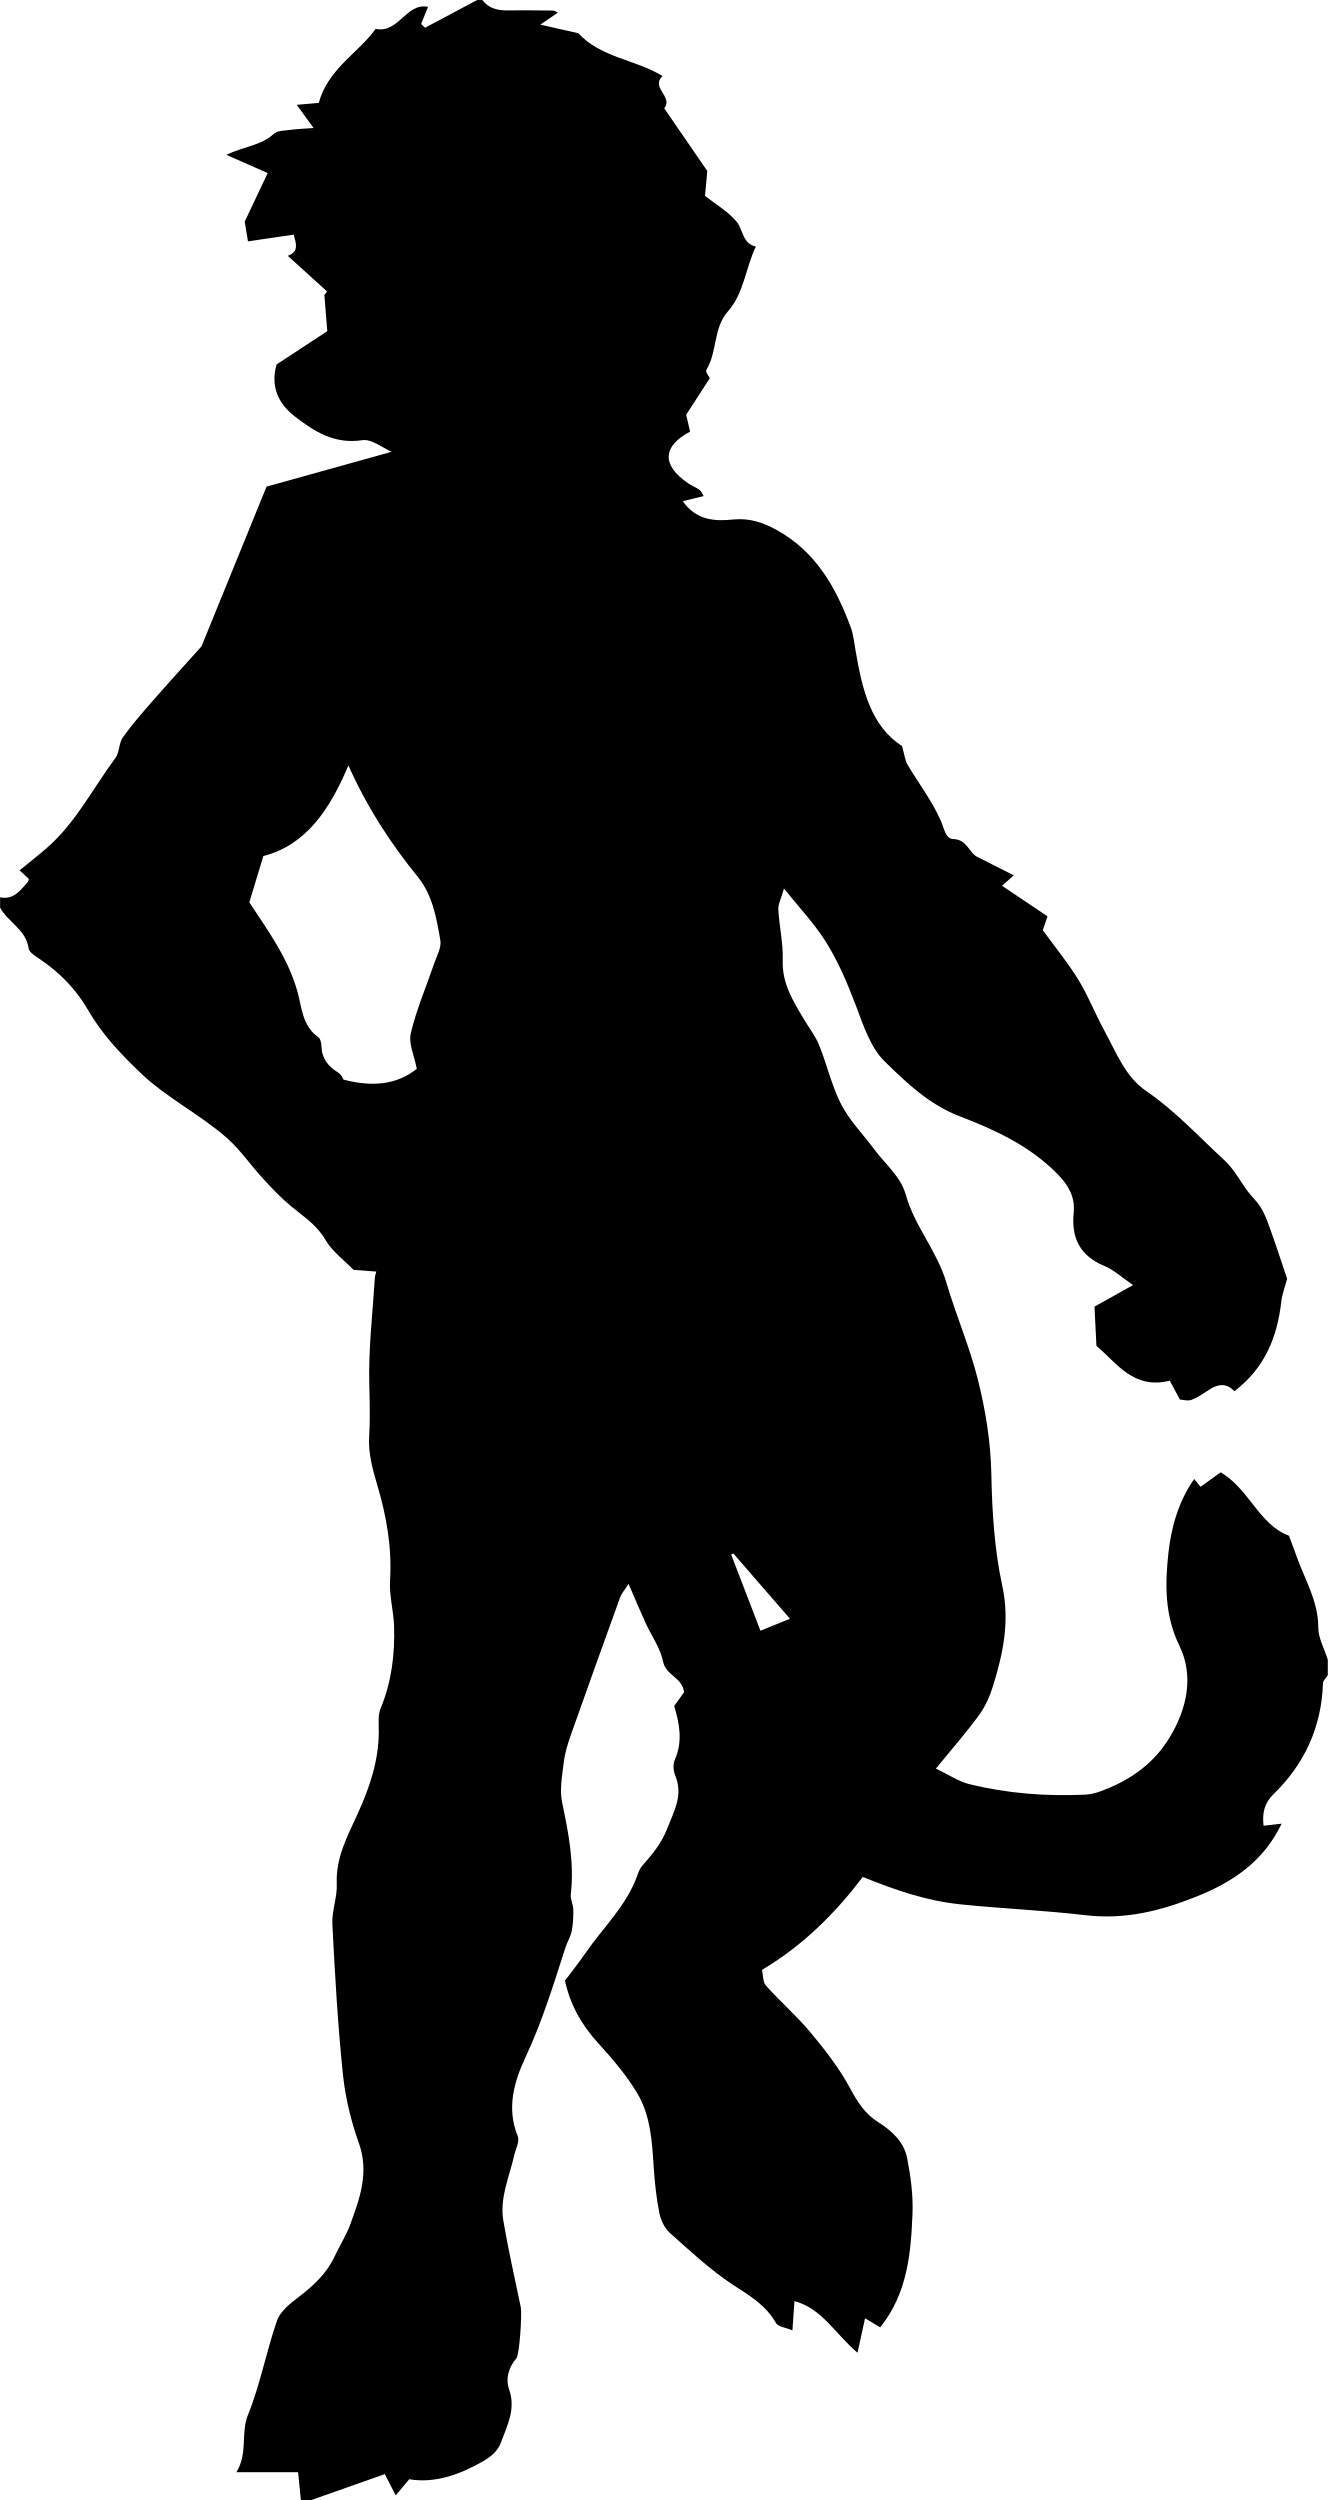
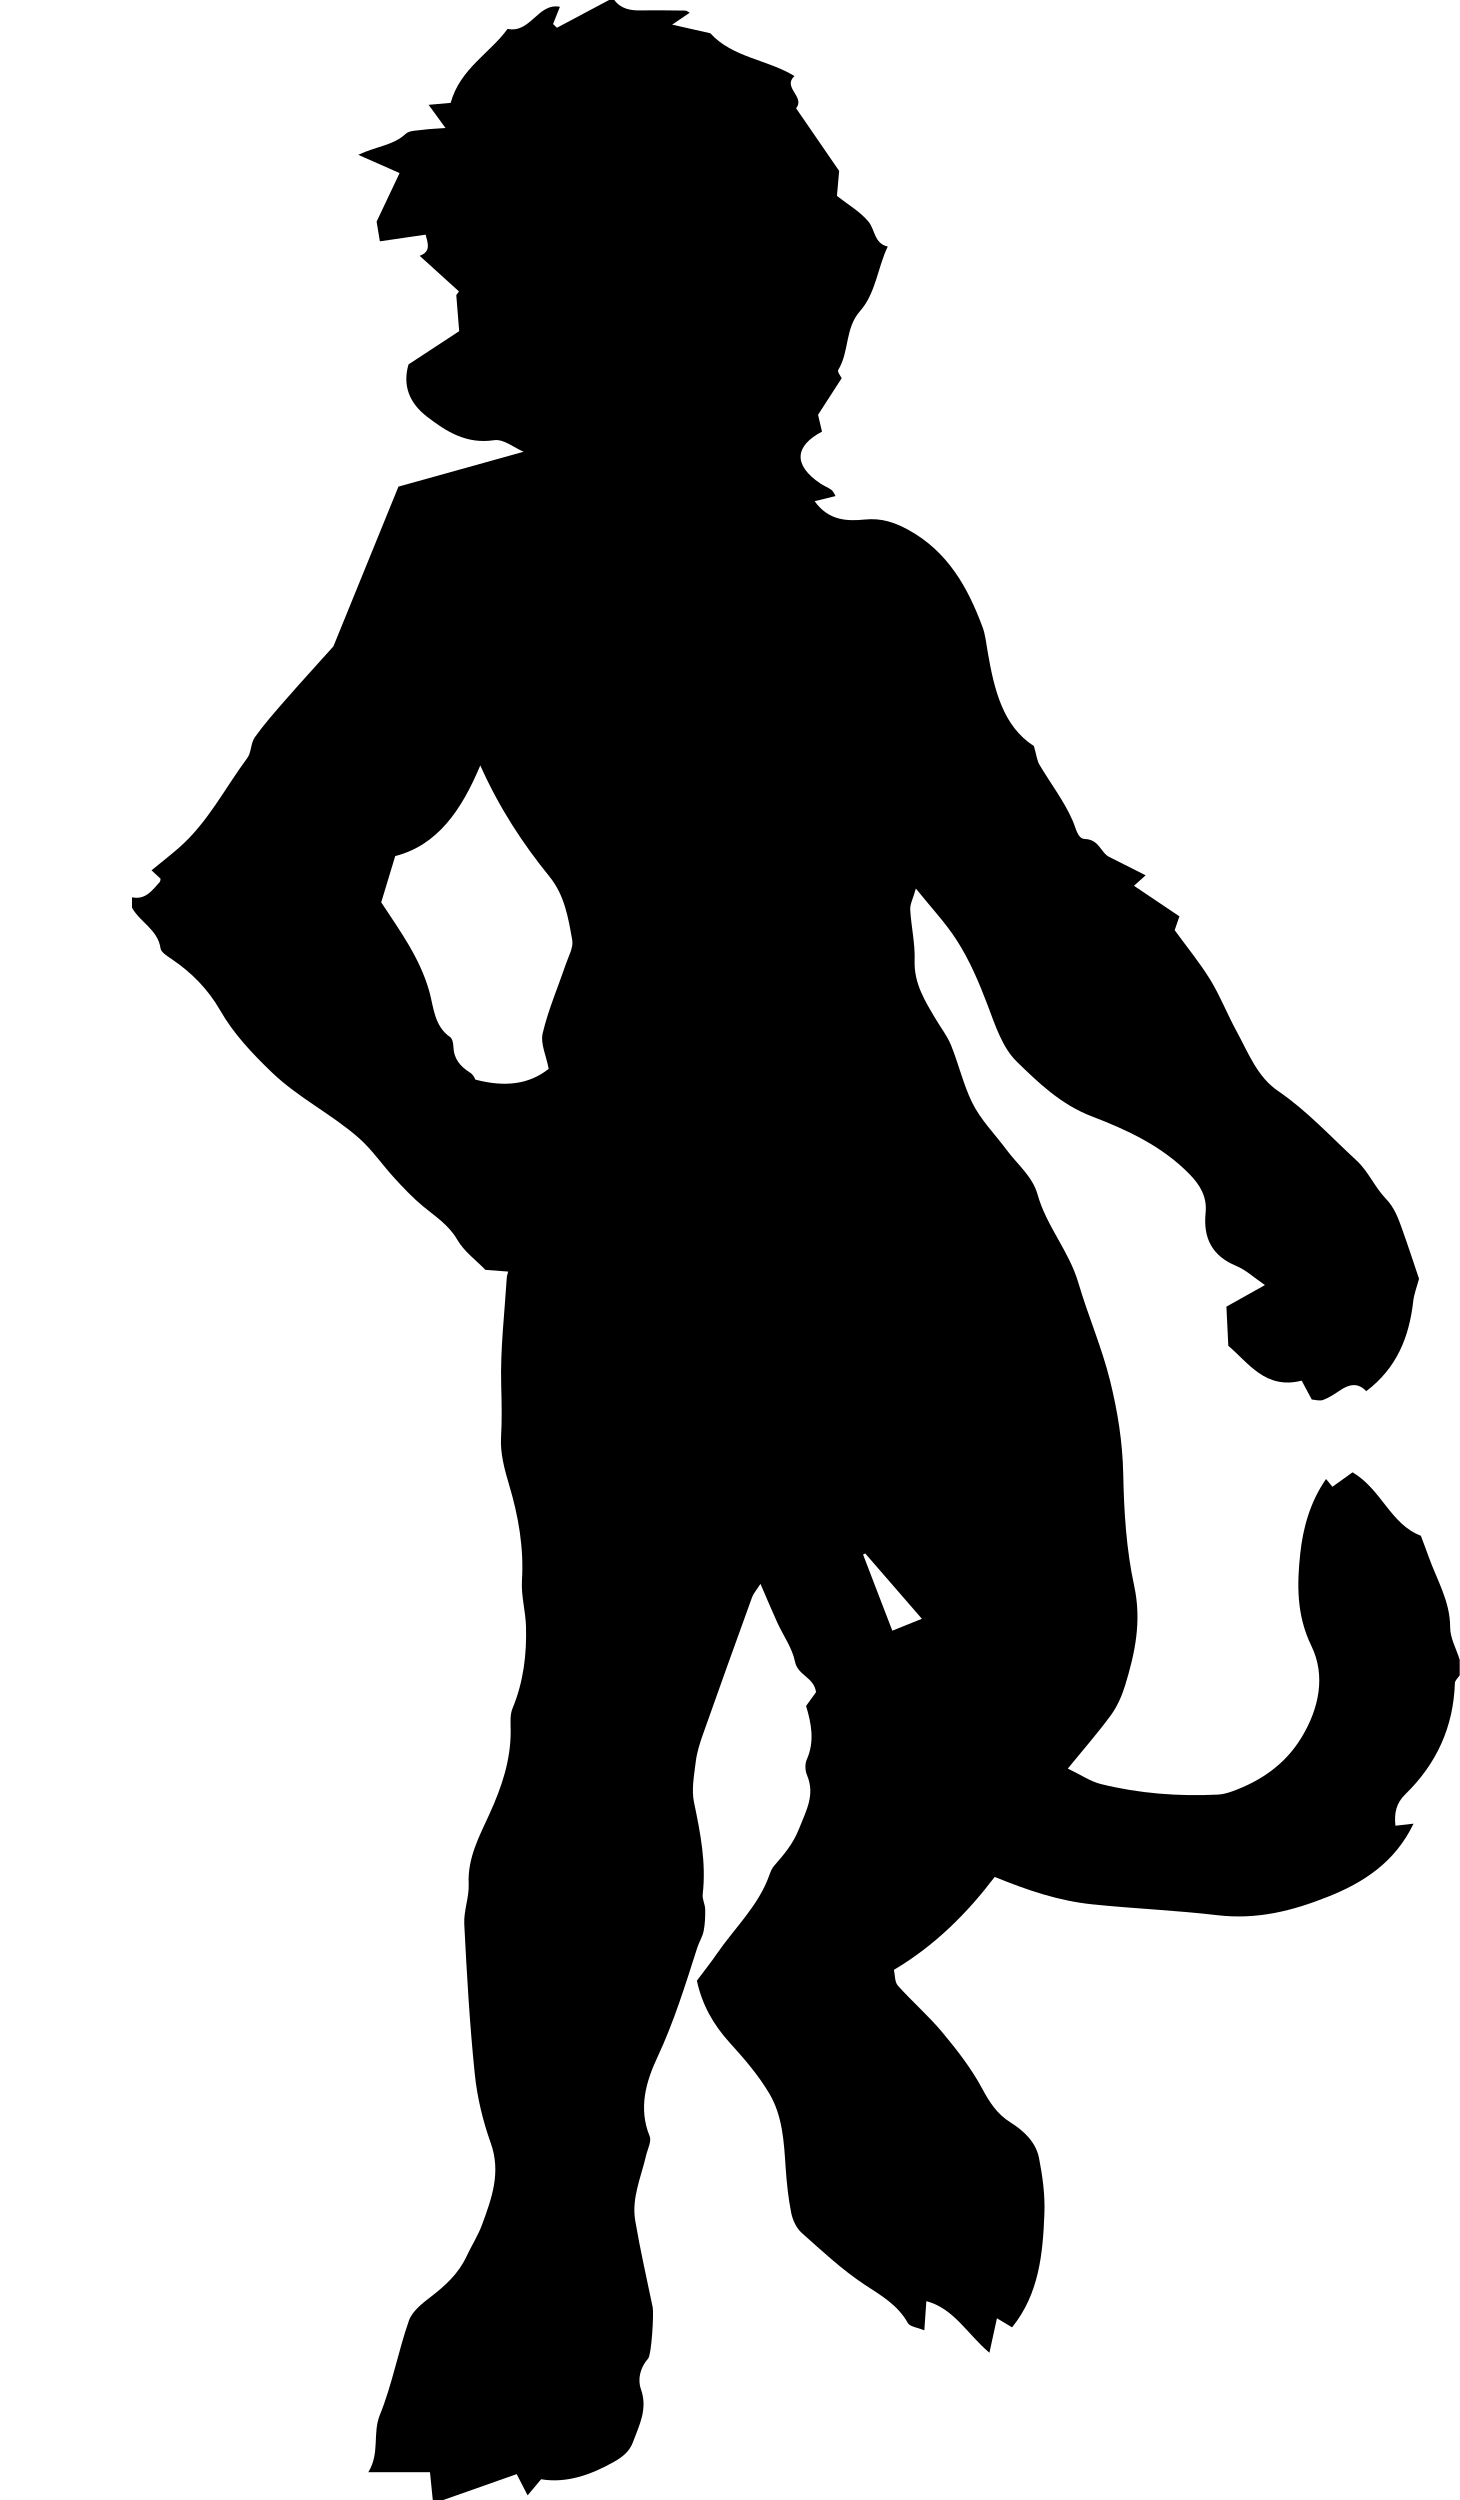
- <svg xmlns="http://www.w3.org/2000/svg" version="1.1" id="Layer_1" x="0px" y="0px" viewBox="0 0 256 482" style="enable-background:new 0 0 256 482;" xml:space="preserve">
+ <svg xmlns="http://www.w3.org/2000/svg" version="1.1" id="Layer_1" x="0px" y="0px" viewBox="0 0 281.43 482" style="enable-background:new 0 0 281.43 482;" xml:space="preserve">
  <g>
-     <path d="M256,320c0,1,0,2,0,3c-0.32,0.5-0.92,1-0.93,1.51c-0.27,8.45-3.54,15.57-9.55,21.42c-1.75,1.7-2.18,3.61-1.91,6.07   c1.1-0.13,2.2-0.25,3.49-0.4c-3.57,7.47-9.67,11.38-16.53,14.1c-6.78,2.7-13.6,4.46-21.31,3.55c-7.96-0.94-16.04-1.26-24.07-2.09   c-6.48-0.67-12.39-2.66-18.84-5.29c-5.25,6.91-11.44,13.17-19.43,17.92c0.22,0.98,0.13,2.34,0.77,3.05c2.77,3.1,5.95,5.85,8.6,9.04   c2.8,3.37,5.54,6.89,7.6,10.72c1.45,2.69,2.85,4.94,5.51,6.61c2.51,1.57,4.87,3.76,5.48,6.8c0.7,3.53,1.19,7.19,1.05,10.77   c-0.3,7.74-1.02,15.47-6.23,21.93c-0.8-0.48-1.6-0.95-2.92-1.75c-0.49,2.22-0.9,4.14-1.45,6.65c-4.33-3.67-6.85-8.55-12.16-9.95   c-0.12,1.75-0.23,3.38-0.39,5.63c-1.34-0.56-2.77-0.69-3.17-1.4c-1.94-3.48-5.11-5.29-8.31-7.39c-4.36-2.87-8.24-6.51-12.16-10   c-1.02-0.91-1.74-2.46-2.02-3.83c-0.57-2.88-0.88-5.83-1.08-8.77c-0.32-4.92-0.59-9.94-3.12-14.22c-2.09-3.55-4.86-6.76-7.65-9.83   c-3.17-3.49-5.35-7.35-6.34-11.98c1.32-1.77,2.65-3.43,3.85-5.18c3.45-5.03,8.06-9.28,10.14-15.22c0.21-0.61,0.47-1.25,0.89-1.73   c1.9-2.19,3.66-4.21,4.82-7.17c1.39-3.54,3.14-6.51,1.52-10.36c-0.36-0.85-0.41-2.12-0.04-2.95c1.58-3.56,0.87-7.05-0.13-10.35   c0.81-1.13,1.47-2.04,1.92-2.66c-0.39-2.92-3.52-3.19-4.06-5.9c-0.52-2.61-2.25-4.98-3.39-7.48c-1.05-2.3-2.02-4.63-3.26-7.5   c-0.81,1.26-1.35,1.85-1.61,2.55c-3.21,8.86-6.4,17.74-9.54,26.63c-0.59,1.68-1.13,3.43-1.34,5.19c-0.31,2.58-0.84,5.31-0.32,7.78   c1.23,5.87,2.37,11.67,1.67,17.71c-0.11,0.93,0.46,1.91,0.48,2.87c0.03,1.4-0.03,2.84-0.3,4.21c-0.22,1.1-0.87,2.11-1.22,3.19   c-2.29,7.12-4.47,14.25-7.67,21.09c-2.19,4.66-3.74,9.84-1.52,15.26c0.41,0.99-0.4,2.49-0.69,3.75c-0.95,4.14-2.82,8.18-2.09,12.53   c0.95,5.6,2.22,11.15,3.37,16.72c0.24,1.16-0.21,9.1-0.87,9.86c-1.54,1.77-2.08,4-1.4,5.92c1.36,3.83-0.33,6.94-1.54,10.23   c-0.66,1.77-1.94,2.8-3.62,3.76c-4.55,2.58-9.26,4.19-14.08,3.38c-1.03,1.22-1.7,2.03-2.61,3.11c-0.83-1.62-1.46-2.84-2.1-4.1   c-4.83,1.7-9.51,3.35-14.18,5c-0.67,0-1.33,0-2,0c-0.18-1.79-0.36-3.57-0.54-5.37c-4.01,0-7.67,0-11.89,0   c2.28-3.73,0.77-7.47,2.24-11.08c2.37-5.83,3.5-12.15,5.58-18.12c0.62-1.79,2.51-3.3,4.12-4.53c2.88-2.2,5.46-4.56,7.01-7.9   c0.95-2.05,2.2-3.98,2.98-6.09c1.86-5.07,3.7-10.06,1.68-15.73c-1.52-4.26-2.62-8.8-3.08-13.3c-0.99-9.61-1.54-19.27-2.03-28.92   c-0.13-2.57,0.97-5.21,0.85-7.78c-0.23-5.02,2.09-9.22,4.01-13.45c2.33-5.13,4.09-10.26,4.09-15.93c0-1.48-0.19-3.12,0.35-4.42   c2.12-5.11,2.76-10.43,2.6-15.86c-0.09-2.93-0.95-5.87-0.78-8.76c0.39-6.38-0.67-12.47-2.49-18.54c-0.88-2.94-1.72-6.11-1.54-9.11   c0.2-3.39,0.12-6.69,0.03-10.08c-0.19-6.9,0.65-13.83,1.08-20.74c0.02-0.34,0.16-0.68,0.27-1.14c-1.63-0.12-2.94-0.22-4.39-0.33   c-1.84-1.9-4.13-3.56-5.42-5.8c-1.66-2.87-4.22-4.48-6.6-6.45c-1.97-1.63-3.75-3.51-5.48-5.4c-2.34-2.54-4.31-5.47-6.87-7.74   c-5.27-4.65-11.67-7.74-16.83-12.71c-3.81-3.67-7.34-7.39-9.94-11.93c-2.35-4.09-5.52-7.31-9.4-9.92c-0.81-0.55-1.99-1.27-2.1-2.04   c-0.51-3.62-3.97-5.03-5.5-7.84c0-0.67,0-1.33,0-2c2.61,0.54,3.9-1.34,5.33-2.93c0.15-0.17,0.14-0.49,0.18-0.65   c-0.59-0.55-1.12-1.04-1.75-1.62c1.94-1.59,3.61-2.89,5.21-4.28c5.61-4.87,8.91-11.52,13.25-17.36c0.81-1.09,0.66-2.88,1.45-4   c1.75-2.47,3.78-4.76,5.77-7.05c2.95-3.38,5.98-6.69,9.39-10.49c4.05-9.95,8.38-20.57,12.54-30.8c8.13-2.26,16.05-4.47,24.13-6.72   c-1.77-0.75-3.88-2.51-5.68-2.23c-5.34,0.81-9.23-1.66-13-4.58c-3.25-2.52-4.72-5.87-3.51-10.03c3.27-2.15,6.51-4.28,9.77-6.41   c-0.21-2.61-0.39-4.79-0.56-6.96c0.17-0.23,0.35-0.47,0.52-0.7c-2.53-2.29-5.06-4.59-7.58-6.87c2.24-0.82,1.58-2.39,1.15-4.08   c-3.19,0.47-6.2,0.91-8.82,1.29c-0.25-1.51-0.49-2.97-0.63-3.8c1.62-3.43,3.02-6.37,4.43-9.36c-2.43-1.07-4.91-2.17-7.97-3.52   c3.5-1.66,6.75-1.8,9.15-4.05c0.71-0.66,2.14-0.61,3.26-0.77c1.25-0.17,2.52-0.21,4.41-0.35c-1.27-1.74-2.19-3.01-3.25-4.47   c1.62-0.15,3.02-0.27,4.25-0.38c1.8-6.6,7.67-9.64,10.96-14.26c4.47,0.92,5.85-5.08,10.1-4.26c-0.44,1.11-0.88,2.21-1.32,3.32   c0.25,0.24,0.5,0.48,0.75,0.72C85.28,3.56,88.64,1.78,92,0c0.33,0,0.67,0,1,0c1.32,1.76,3.18,2.05,5.21,2.01   c2.83-0.05,5.66,0,8.5,0.03c0.23,0,0.46,0.22,0.84,0.41c-1.1,0.75-2.12,1.44-3.39,2.3c2.63,0.59,4.99,1.12,7.35,1.66   c4.34,4.73,10.98,5.04,16.23,8.25c-2.39,2.2,2.14,4.01,0.32,6.22c2.68,3.89,5.35,7.79,8.3,12.08c-0.09,1.04-0.25,2.79-0.43,4.81   c2.12,1.68,4.5,3.03,6.11,5c1.25,1.54,1.08,4.2,3.69,4.76c-1.98,4.13-2.29,8.99-5.36,12.47c-2.92,3.31-2.03,7.83-4.19,11.32   c-0.23,0.36,0.57,1.36,0.67,1.59c-1.8,2.78-3.31,5.11-4.56,7.06c0.34,1.43,0.55,2.36,0.76,3.25c-5.19,2.72-5.69,6.38-0.3,10.01   c0.67,0.45,1.47,0.74,2.12,1.22c0.36,0.26,0.53,0.77,0.8,1.19c-1.26,0.31-2.44,0.6-4.04,0.99c2.71,3.81,6.33,3.87,9.74,3.53   c3.15-0.31,5.7,0.56,8.35,2.01c7.55,4.15,11.43,11.04,14.28,18.72c0.56,1.5,0.71,3.16,0.99,4.76c1.25,7.31,2.95,14.38,8.92,18.18   c0.5,1.76,0.59,2.8,1.07,3.61c2.14,3.62,4.76,7.01,6.42,10.83c0.63,1.45,0.92,3.45,2.34,3.49c2.87,0.1,3.02,2.76,4.84,3.53   c2.2,1.11,4.4,2.22,6.87,3.47c-1.04,0.94-1.57,1.41-2.25,2.02c2.95,1.98,5.78,3.89,8.76,5.89c-0.29,0.85-0.59,1.74-0.91,2.67   c2.31,3.19,4.83,6.24,6.87,9.57c1.94,3.17,3.29,6.7,5.09,9.97c2.24,4.1,3.95,8.72,7.95,11.45c5.64,3.85,10.2,8.86,15.16,13.42   c2.24,2.06,3.51,5.15,5.64,7.36c1.71,1.77,2.41,3.84,3.18,5.97c1.17,3.27,2.24,6.58,3.22,9.47c-0.43,1.6-0.97,2.95-1.12,4.34   c-0.78,6.86-3.13,12.84-9.06,17.33c-1.6-1.69-3.24-1.35-4.92-0.24c-1.08,0.71-2.17,1.47-3.36,1.92c-0.69,0.26-1.58-0.03-2.22-0.07   c-0.75-1.41-1.36-2.55-1.95-3.64c-7.04,1.8-10.32-3.54-14.14-6.71c-0.14-2.79-0.25-4.99-0.37-7.56c2.41-1.35,4.72-2.64,7.43-4.16   c-2.08-1.42-3.67-2.92-5.56-3.7c-4.7-1.95-6.36-5.42-5.88-10.22c0.31-3.06-1.03-5.34-3.1-7.46c-5.29-5.41-12.03-8.54-18.83-11.14   c-5.96-2.28-10.29-6.47-14.52-10.6c-2.74-2.69-4.11-6.97-5.54-10.75c-1.68-4.43-3.51-8.78-6.07-12.73c-2.1-3.25-4.8-6.11-7.8-9.85   c-0.55,1.96-1.14,3.02-1.09,4.04c0.18,3.27,0.96,6.54,0.85,9.79c-0.16,4.45,1.99,7.84,4.08,11.36c0.99,1.67,2.22,3.24,2.94,5.02   c1.46,3.6,2.34,7.46,4.02,10.95c1.64,3.4,4.42,6.16,6.67,9.2c2.1,2.83,5.03,5.16,6,8.64c1.7,6.11,6.05,10.85,7.87,17.06   c1.85,6.29,4.52,12.42,6.11,18.86c1.45,5.9,2.41,11.82,2.53,17.98c0.14,7.2,0.59,14.53,2.11,21.54c1.48,6.83,0.16,12.99-1.77,19.26   c-0.61,1.98-1.5,4-2.71,5.66c-2.45,3.36-5.21,6.5-8.32,10.31c2.61,1.25,4.39,2.49,6.36,2.98c7.39,1.83,14.94,2.41,22.55,2.04   c0.95-0.05,1.93-0.31,2.83-0.64c5.54-2.01,10.18-5.21,13.3-10.34c3.42-5.61,4.72-11.95,1.92-17.7c-2.9-5.95-2.77-11.92-2.14-17.81   c0.52-4.86,1.88-9.91,4.97-14.36c0.5,0.61,0.86,1.06,1.23,1.5c1.38-0.99,2.77-1.99,3.89-2.79c5.61,3.35,7.3,10,13.16,12.23   c0.52,1.4,1.05,2.77,1.54,4.15c1.58,4.42,4.11,8.5,4.11,13.5C254.15,315.81,255.35,317.9,256,320z M80.36,206.07   c-0.48-2.54-1.63-4.89-1.16-6.86c1.08-4.56,2.97-8.93,4.49-13.39c0.51-1.5,1.45-3.14,1.21-4.54c-0.75-4.28-1.48-8.68-4.35-12.22   c-5.17-6.38-9.67-13.19-13.38-21.49c-3.61,8.62-8.25,15.4-16.4,17.48c-1.07,3.54-1.91,6.31-2.7,8.92   c3.65,5.57,7.47,10.73,9.29,17.25c0.8,2.88,0.92,6.63,4,8.73c0.42,0.29,0.6,1.17,0.62,1.79c0.06,2.37,1.29,3.86,3.22,5.06   c0.72,0.45,1.09,1.47,0.99,1.34C71.99,209.67,76.63,209.05,80.36,206.07z M146.61,314.4c2.23-0.9,3.89-1.57,5.7-2.3   c-3.89-4.48-7.41-8.54-10.93-12.6c-0.14,0.07-0.27,0.15-0.41,0.22C142.78,304.44,144.59,309.15,146.61,314.4z" />
+     <path d="M281.43,320c0,1,0,2,0,3c-0.32,0.5-0.92,1-0.93,1.51c-0.27,8.45-3.54,15.57-9.55,21.42c-1.75,1.7-2.18,3.61-1.91,6.07   c1.1-0.13,2.2-0.25,3.49-0.4c-3.57,7.47-9.67,11.38-16.53,14.1c-6.78,2.7-13.6,4.46-21.31,3.55c-7.96-0.94-16.04-1.26-24.07-2.09   c-6.48-0.67-12.39-2.66-18.84-5.29c-5.25,6.91-11.44,13.17-19.43,17.92c0.22,0.98,0.13,2.34,0.77,3.05c2.77,3.1,5.95,5.85,8.6,9.04   c2.8,3.37,5.54,6.89,7.6,10.72c1.45,2.69,2.85,4.94,5.51,6.61c2.51,1.57,4.87,3.76,5.48,6.8c0.7,3.53,1.19,7.19,1.05,10.77   c-0.3,7.74-1.02,15.47-6.23,21.93c-0.8-0.48-1.6-0.95-2.92-1.75c-0.49,2.22-0.9,4.14-1.45,6.65c-4.33-3.67-6.85-8.55-12.16-9.95   c-0.12,1.75-0.23,3.38-0.39,5.63c-1.34-0.56-2.77-0.69-3.17-1.4c-1.94-3.48-5.11-5.29-8.31-7.39c-4.36-2.87-8.24-6.51-12.16-10   c-1.02-0.91-1.74-2.46-2.02-3.83c-0.57-2.88-0.88-5.83-1.08-8.77c-0.32-4.92-0.59-9.94-3.12-14.22c-2.09-3.55-4.86-6.76-7.65-9.83   c-3.17-3.49-5.35-7.35-6.34-11.98c1.32-1.77,2.65-3.43,3.85-5.18c3.45-5.03,8.06-9.28,10.14-15.22c0.21-0.61,0.47-1.25,0.89-1.73   c1.9-2.19,3.66-4.21,4.82-7.17c1.39-3.54,3.14-6.51,1.52-10.36c-0.36-0.85-0.41-2.12-0.04-2.95c1.58-3.56,0.87-7.05-0.13-10.35   c0.81-1.13,1.47-2.04,1.92-2.66c-0.39-2.92-3.52-3.19-4.06-5.9c-0.52-2.61-2.25-4.98-3.39-7.48c-1.05-2.3-2.02-4.63-3.26-7.5   c-0.81,1.26-1.35,1.85-1.61,2.55c-3.21,8.86-6.4,17.74-9.54,26.63c-0.59,1.68-1.13,3.43-1.34,5.19c-0.31,2.58-0.84,5.31-0.32,7.78   c1.23,5.87,2.37,11.67,1.67,17.71c-0.11,0.93,0.46,1.91,0.48,2.87c0.03,1.4-0.03,2.84-0.3,4.21c-0.22,1.1-0.87,2.11-1.22,3.19   c-2.29,7.12-4.47,14.25-7.67,21.09c-2.19,4.66-3.74,9.84-1.52,15.26c0.41,0.99-0.4,2.49-0.69,3.75c-0.95,4.14-2.82,8.18-2.09,12.53   c0.95,5.6,2.22,11.15,3.37,16.72c0.24,1.16-0.21,9.1-0.87,9.86c-1.54,1.77-2.08,4-1.4,5.92c1.36,3.83-0.33,6.94-1.54,10.23   c-0.66,1.77-1.94,2.8-3.62,3.76c-4.55,2.58-9.26,4.19-14.08,3.38c-1.03,1.22-1.7,2.03-2.61,3.11c-0.83-1.62-1.46-2.84-2.1-4.1   c-4.83,1.7-9.51,3.35-14.18,5c-0.67,0-1.33,0-2,0c-0.18-1.79-0.36-3.57-0.54-5.37c-4.01,0-7.67,0-11.89,0   c2.28-3.73,0.77-7.47,2.24-11.08c2.37-5.83,3.5-12.15,5.58-18.12c0.62-1.79,2.51-3.3,4.12-4.53c2.88-2.2,5.46-4.56,7.01-7.9   c0.95-2.05,2.2-3.98,2.98-6.09c1.86-5.07,3.7-10.06,1.68-15.73c-1.52-4.26-2.62-8.8-3.08-13.3c-0.99-9.61-1.54-19.27-2.03-28.92   c-0.13-2.57,0.97-5.21,0.85-7.78c-0.23-5.02,2.09-9.22,4.01-13.45c2.33-5.13,4.09-10.26,4.09-15.93c0-1.48-0.19-3.12,0.35-4.42   c2.12-5.11,2.76-10.43,2.6-15.86c-0.09-2.93-0.95-5.87-0.78-8.76c0.39-6.38-0.67-12.47-2.49-18.54c-0.88-2.94-1.72-6.11-1.54-9.11   c0.2-3.39,0.12-6.69,0.03-10.08c-0.19-6.9,0.65-13.83,1.08-20.74c0.02-0.34,0.16-0.68,0.27-1.14c-1.63-0.12-2.94-0.22-4.39-0.33   c-1.84-1.9-4.13-3.56-5.42-5.8c-1.66-2.87-4.22-4.48-6.6-6.45c-1.97-1.63-3.75-3.51-5.48-5.4c-2.34-2.54-4.31-5.47-6.87-7.74   c-5.27-4.65-11.67-7.74-16.83-12.71c-3.81-3.67-7.34-7.39-9.94-11.93c-2.35-4.09-5.52-7.31-9.4-9.92c-0.81-0.55-1.99-1.27-2.1-2.04   c-0.51-3.62-3.97-5.03-5.5-7.84c0-0.67,0-1.33,0-2c2.61,0.54,3.9-1.34,5.33-2.93c0.15-0.17,0.14-0.49,0.18-0.65   c-0.59-0.55-1.12-1.04-1.75-1.62c1.94-1.59,3.61-2.89,5.21-4.28c5.61-4.87,8.91-11.52,13.25-17.36c0.81-1.09,0.66-2.88,1.45-4   c1.75-2.47,3.78-4.76,5.77-7.05c2.95-3.38,5.98-6.69,9.39-10.49c4.05-9.95,8.38-20.57,12.54-30.8c8.13-2.26,16.05-4.47,24.13-6.72   c-1.77-0.75-3.88-2.51-5.68-2.23c-5.34,0.81-9.23-1.66-13-4.58c-3.25-2.52-4.72-5.87-3.51-10.03c3.27-2.15,6.51-4.28,9.77-6.41   c-0.21-2.61-0.39-4.79-0.56-6.96c0.17-0.23,0.35-0.47,0.52-0.7c-2.53-2.29-5.06-4.59-7.58-6.87c2.24-0.82,1.58-2.39,1.15-4.08   c-3.19,0.47-6.2,0.91-8.82,1.29c-0.25-1.51-0.49-2.97-0.63-3.8c1.62-3.43,3.02-6.37,4.43-9.36c-2.43-1.07-4.91-2.17-7.97-3.52   c3.5-1.66,6.75-1.8,9.15-4.05c0.71-0.66,2.14-0.61,3.26-0.77c1.25-0.17,2.52-0.21,4.41-0.35c-1.27-1.74-2.19-3.01-3.25-4.47   c1.62-0.15,3.02-0.27,4.25-0.38c1.8-6.6,7.67-9.64,10.96-14.26c4.47,0.92,5.85-5.08,10.1-4.26c-0.44,1.11-0.88,2.21-1.32,3.32   c0.25,0.24,0.5,0.48,0.75,0.72c3.33-1.79,6.69-3.57,10.05-5.35c0.33,0,0.67,0,1,0c1.32,1.76,3.18,2.05,5.21,2.01   c2.83-0.05,5.66,0,8.5,0.03c0.23,0,0.46,0.22,0.84,0.41c-1.1,0.75-2.12,1.44-3.39,2.3c2.63,0.59,4.99,1.12,7.35,1.66   c4.34,4.73,10.98,5.04,16.23,8.25c-2.39,2.2,2.14,4.01,0.32,6.22c2.68,3.89,5.35,7.79,8.3,12.08c-0.09,1.04-0.25,2.79-0.43,4.81   c2.12,1.68,4.5,3.03,6.11,5c1.25,1.54,1.08,4.2,3.69,4.76c-1.98,4.13-2.29,8.99-5.36,12.47c-2.92,3.31-2.03,7.83-4.19,11.32   c-0.23,0.36,0.57,1.36,0.67,1.59c-1.8,2.78-3.31,5.11-4.56,7.06c0.34,1.43,0.55,2.36,0.76,3.25c-5.19,2.72-5.69,6.38-0.3,10.01   c0.67,0.45,1.47,0.74,2.12,1.22c0.36,0.26,0.53,0.77,0.8,1.19c-1.26,0.31-2.44,0.6-4.04,0.99c2.71,3.81,6.33,3.87,9.74,3.53   c3.15-0.31,5.7,0.56,8.35,2.01c7.55,4.15,11.43,11.04,14.28,18.72c0.56,1.5,0.71,3.16,0.99,4.76c1.25,7.31,2.95,14.38,8.92,18.18   c0.5,1.76,0.59,2.8,1.07,3.61c2.14,3.62,4.76,7.01,6.42,10.83c0.63,1.45,0.92,3.45,2.34,3.49c2.87,0.1,3.02,2.76,4.84,3.53   c2.2,1.11,4.4,2.22,6.87,3.47c-1.04,0.94-1.57,1.41-2.25,2.02c2.95,1.98,5.78,3.89,8.76,5.89c-0.29,0.85-0.59,1.74-0.91,2.67   c2.31,3.19,4.83,6.24,6.87,9.57c1.94,3.17,3.29,6.7,5.09,9.97c2.24,4.1,3.95,8.72,7.95,11.45c5.64,3.85,10.2,8.86,15.16,13.42   c2.24,2.06,3.51,5.15,5.64,7.36c1.71,1.77,2.41,3.84,3.18,5.97c1.17,3.27,2.24,6.58,3.22,9.47c-0.43,1.6-0.97,2.95-1.12,4.34   c-0.78,6.86-3.13,12.84-9.06,17.33c-1.6-1.69-3.24-1.35-4.92-0.24c-1.08,0.71-2.17,1.47-3.36,1.92c-0.69,0.26-1.58-0.03-2.22-0.07   c-0.75-1.41-1.36-2.55-1.95-3.64c-7.04,1.8-10.32-3.54-14.14-6.71c-0.14-2.79-0.25-4.99-0.37-7.56c2.41-1.35,4.72-2.64,7.43-4.16   c-2.08-1.42-3.67-2.92-5.56-3.7c-4.7-1.95-6.36-5.42-5.88-10.22c0.31-3.06-1.03-5.34-3.1-7.46c-5.29-5.41-12.03-8.54-18.83-11.14   c-5.96-2.28-10.29-6.47-14.52-10.6c-2.74-2.69-4.11-6.97-5.54-10.75c-1.68-4.43-3.51-8.78-6.07-12.73c-2.1-3.25-4.8-6.11-7.8-9.85   c-0.55,1.96-1.14,3.02-1.09,4.04c0.18,3.27,0.96,6.54,0.85,9.79c-0.16,4.45,1.99,7.84,4.08,11.36c0.99,1.67,2.22,3.24,2.94,5.02   c1.46,3.6,2.34,7.46,4.02,10.95c1.64,3.4,4.42,6.16,6.67,9.2c2.1,2.83,5.03,5.16,6,8.64c1.7,6.11,6.05,10.85,7.87,17.06   c1.85,6.29,4.52,12.42,6.11,18.86c1.45,5.9,2.41,11.82,2.53,17.98c0.14,7.2,0.59,14.53,2.11,21.54c1.48,6.83,0.16,12.99-1.77,19.26   c-0.61,1.98-1.5,4-2.71,5.66c-2.45,3.36-5.21,6.5-8.32,10.31c2.61,1.25,4.39,2.49,6.36,2.98c7.39,1.83,14.94,2.41,22.55,2.04   c0.95-0.05,1.93-0.31,2.83-0.64c5.54-2.01,10.18-5.21,13.3-10.34c3.42-5.61,4.72-11.95,1.92-17.7c-2.9-5.95-2.77-11.92-2.14-17.81   c0.52-4.86,1.88-9.91,4.97-14.36c0.5,0.61,0.86,1.06,1.23,1.5c1.38-0.99,2.77-1.99,3.89-2.79c5.61,3.35,7.3,10,13.16,12.23   c0.52,1.4,1.05,2.77,1.54,4.15c1.58,4.42,4.11,8.5,4.11,13.5C279.58,315.81,280.78,317.9,281.43,320z M105.79,206.07   c-0.48-2.54-1.63-4.89-1.16-6.86c1.08-4.56,2.97-8.93,4.49-13.39c0.51-1.5,1.45-3.14,1.21-4.54c-0.75-4.28-1.48-8.68-4.35-12.22   c-5.17-6.38-9.67-13.19-13.38-21.49c-3.61,8.62-8.25,15.4-16.4,17.48c-1.07,3.54-1.91,6.31-2.7,8.92   c3.65,5.57,7.47,10.73,9.29,17.25c0.8,2.88,0.92,6.63,4,8.73c0.42,0.29,0.6,1.17,0.62,1.79c0.06,2.37,1.29,3.86,3.22,5.06   c0.72,0.45,1.09,1.47,0.99,1.34C97.42,209.67,102.06,209.05,105.79,206.07z M172.04,314.4c2.23-0.9,3.89-1.57,5.7-2.3   c-3.89-4.48-7.41-8.54-10.93-12.6c-0.14,0.07-0.27,0.15-0.41,0.22C168.21,304.44,170.02,309.15,172.04,314.4z" />
  </g>
</svg>
